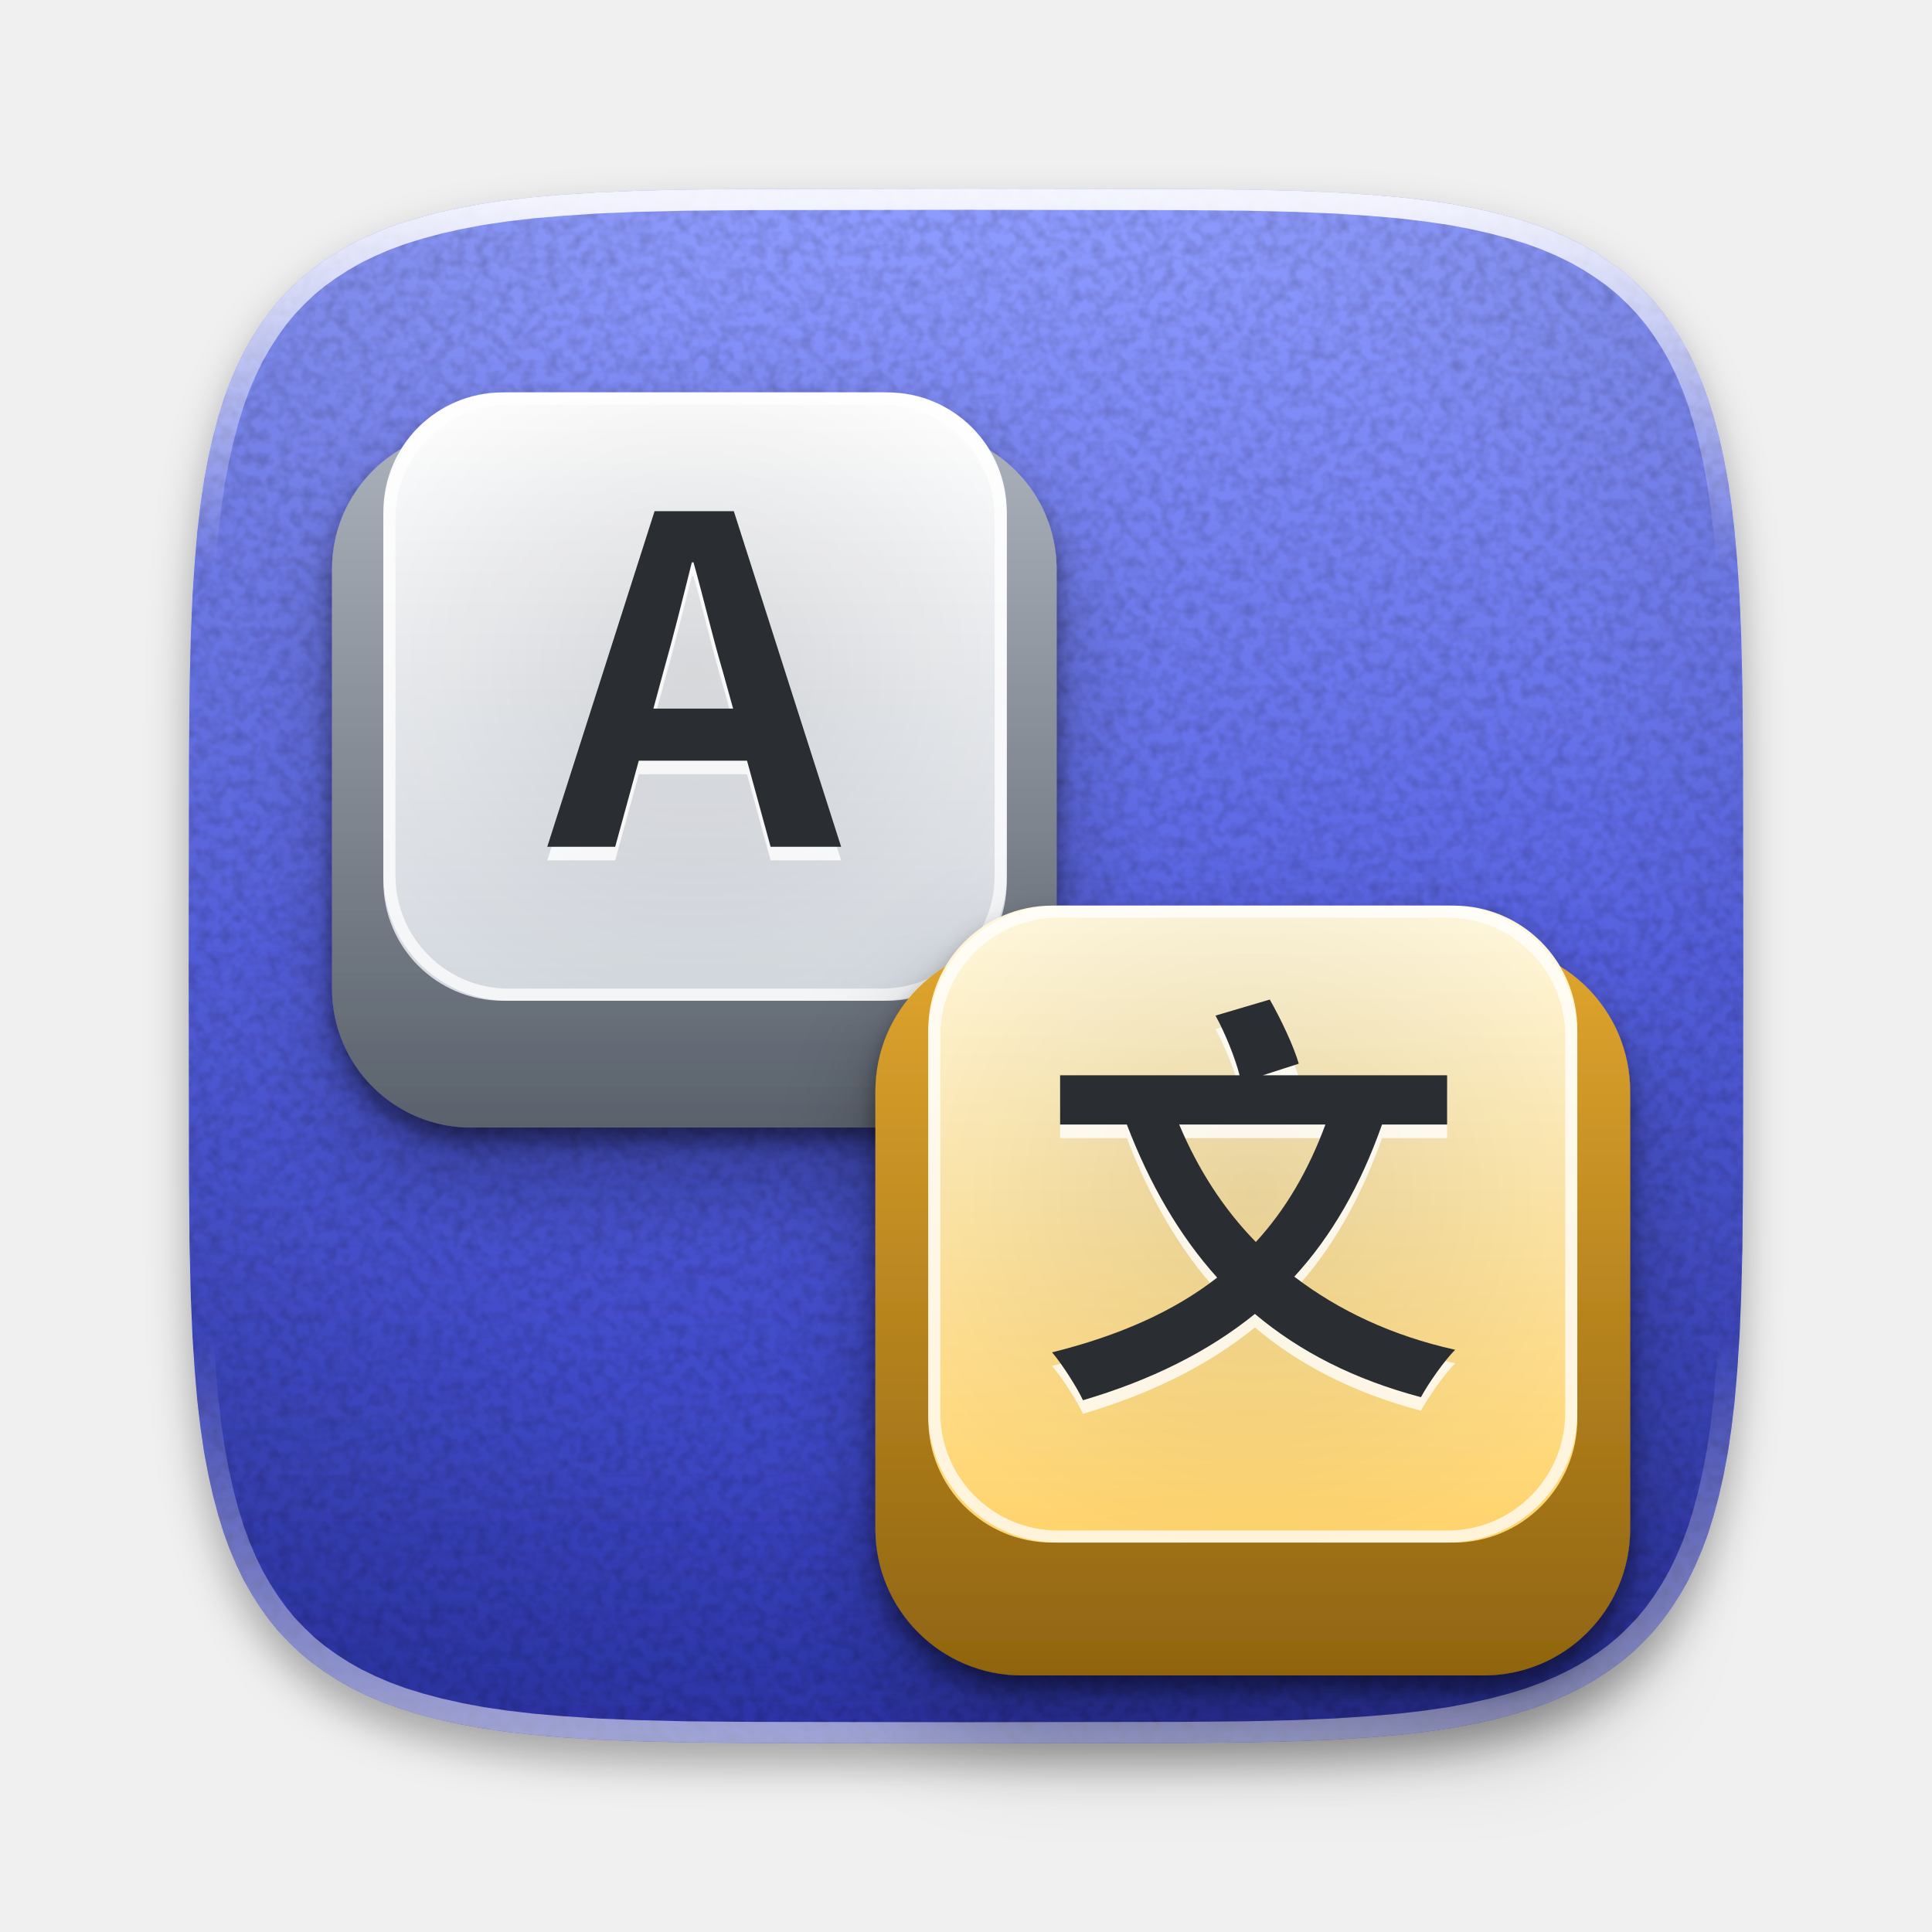
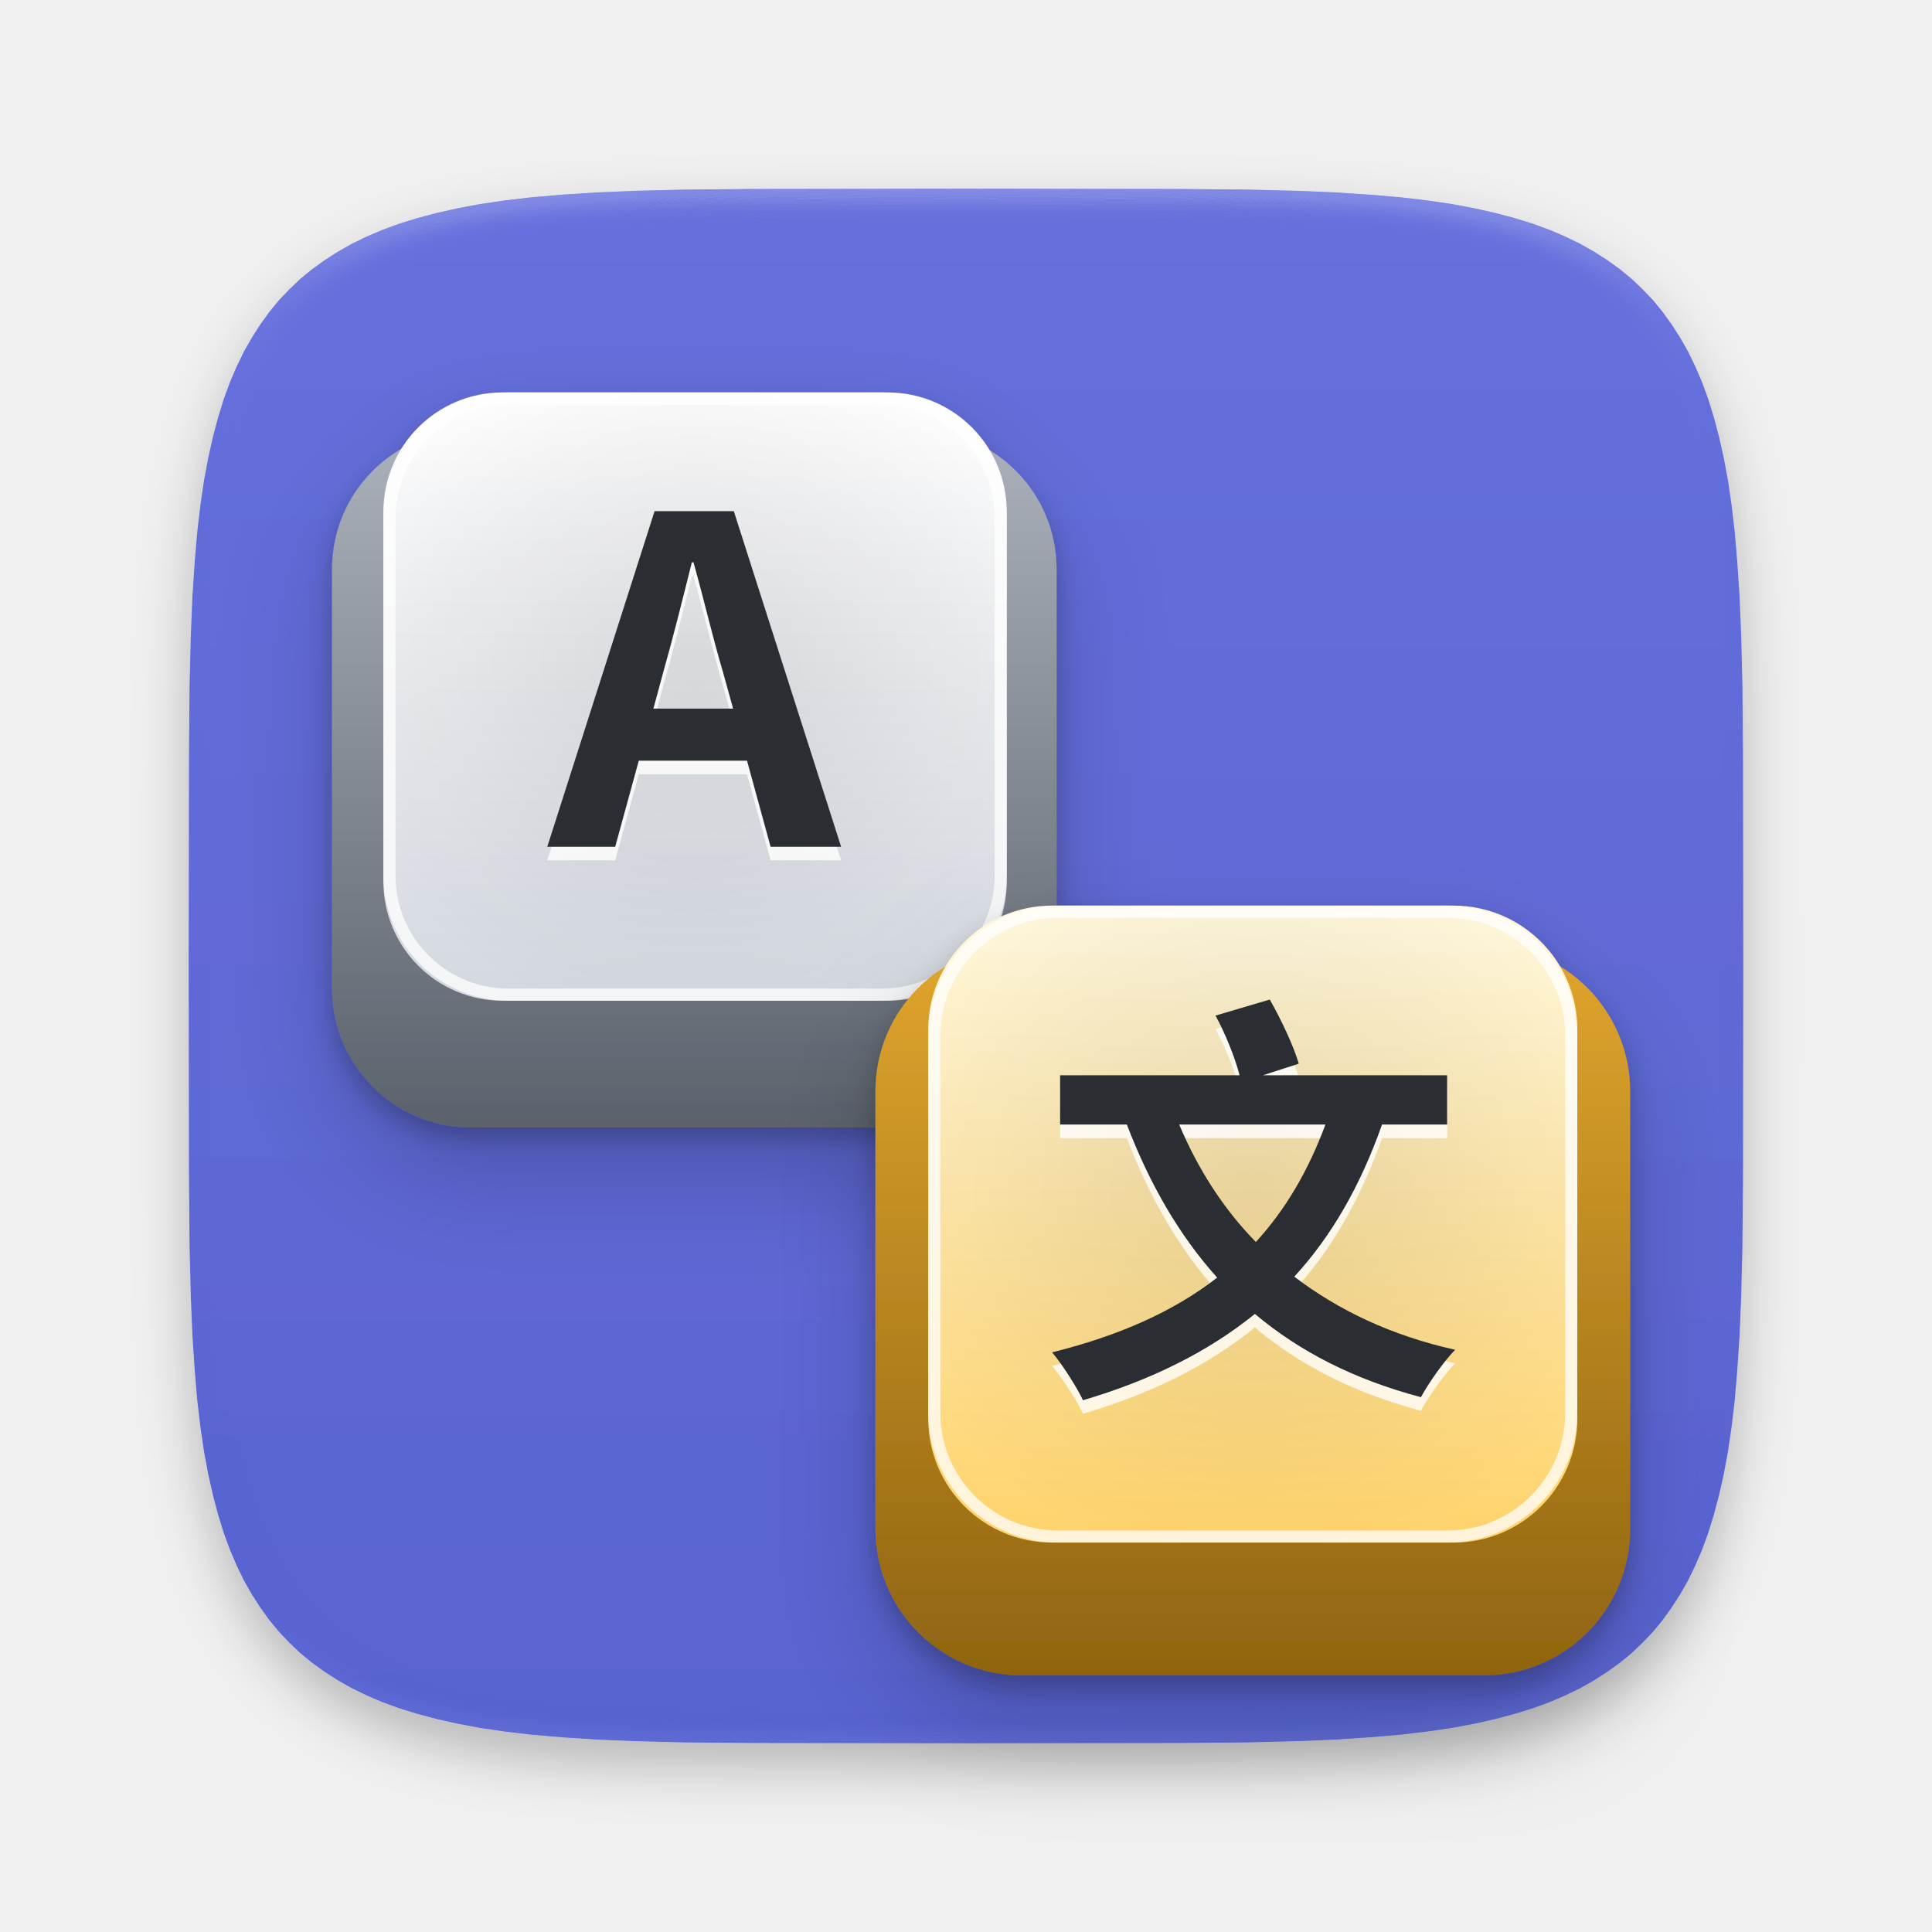
<svg xmlns="http://www.w3.org/2000/svg" width="128" height="128" viewBox="0 0 128 128">
  <defs>
+     <filter id="edge" x="-5%" y="-5%" width="110%" height="110%" color-interpolation-filters="sRGB">
+       <feGaussianBlur in="SourceAlpha" stdDeviation="1.1" result="bump" />
+       <feSpecularLighting in="bump" surfaceScale="7" specularConstant=".7" specularExponent="22" lighting-color="#fff" result="s1">
+         <feDistantLight azimuth="270" elevation="22" />
+       </feSpecularLighting>
+       <feSpecularLighting in="bump" surfaceScale="7" specularConstant=".32" specularExponent="26" lighting-color="#fff" result="s2">
+         <feDistantLight azimuth="90" elevation="18" />
+       </feSpecularLighting>
+       <feComposite in="s1" in2="s2" operator="arithmetic" k2="1" k3="1" result="s" />
+       <feComposite in="s" in2="SourceAlpha" operator="in" result="light" />
+       <feMerge>
+         <feMergeNode in="light" />
+       </feMerge>
+     </filter>
    <filter id="drop" x="-20%" y="-20%" width="140%" height="150%">
-       <feGaussianBlur in="SourceAlpha" stdDeviation="1.4" />
-       <feOffset dy="1.4" />
+       <feGaussianBlur in="SourceAlpha" stdDeviation="1.8" />
+       <feOffset dy="1.6" />
      <feComponentTransfer>
-         <feFuncA type="linear" slope=".32" />
+         <feFuncA type="linear" slope=".24" />
      </feComponentTransfer>
      <feMerge>
        <feMergeNode />
        <feMergeNode in="SourceGraphic" />
      </feMerge>
    </filter>
    <filter id="cast" x="-40%" y="-40%" width="180%" height="200%">
-       <feGaussianBlur in="SourceAlpha" stdDeviation="3.4" result="a" />
-       <feOffset in="a" dy="3.6" result="a2" />
+       <feGaussianBlur in="SourceAlpha" stdDeviation="3.6" result="a" />
+       <feOffset in="a" dy="3.4" result="a2" />
      <feComponentTransfer in="a2" result="amb">
-         <feFuncA type="linear" slope=".3" />
+         <feFuncA type="linear" slope=".18" />
      </feComponentTransfer>
-       <feGaussianBlur in="SourceAlpha" stdDeviation=".7" result="c" />
-       <feOffset in="c" dy=".9" result="c2" />
+       <feGaussianBlur in="SourceAlpha" stdDeviation=".8" result="c" />
+       <feOffset in="c" dy=".8" result="c2" />
      <feComponentTransfer in="c2" result="con">
-         <feFuncA type="linear" slope=".45" />
+         <feFuncA type="linear" slope=".22" />
      </feComponentTransfer>
      <feMerge>
        <feMergeNode in="amb" />
        <feMergeNode in="con" />
        <feMergeNode in="SourceGraphic" />
      </feMerge>
    </filter>
    <filter id="soft" x="-40%" y="-40%" width="180%" height="180%">
      <feGaussianBlur stdDeviation="2.2" />
    </filter>
    <filter id="glowf" x="-40%" y="-40%" width="180%" height="180%">
      <feGaussianBlur stdDeviation="2.2" />
    </filter>
-     <filter id="grain" x="0" y="0" width="100%" height="100%">
-       <feTurbulence type="fractalNoise" baseFrequency="1.3" numOctaves="2" seed="7" />
-       <feColorMatrix values="0 0 0 0 0  0 0 0 0 0  0 0 0 0 0  .55 0 0 0 -.2" />
-     </filter>
-     <filter id="brushed" x="0" y="0" width="100%" height="100%">
-       <feTurbulence type="fractalNoise" baseFrequency="0.015 1.1" numOctaves="2" seed="4" />
-       <feColorMatrix values="0 0 0 0 0  0 0 0 0 0  0 0 0 0 0  .6 0 0 0 -.2" />
-     </filter>
-     <radialGradient id="vig" cx=".5" cy=".42" r=".75">
-       <stop offset=".55" stop-color="#000" stop-opacity="0" />
-       <stop offset="1" stop-color="#000" stop-opacity=".16" />
-     </radialGradient>
-     <linearGradient id="rim" x1="0" y1="0" x2="0" y2="1">
-       <stop offset="0" stop-color="#fff" stop-opacity=".9" />
-       <stop offset=".24" stop-color="#fff" stop-opacity="0" />
-       <stop offset=".74" stop-color="#fff" stop-opacity="0" />
-       <stop offset="1" stop-color="#fff" stop-opacity=".55" />
-     </linearGradient>
    <linearGradient id="chrome" x1="0" y1="0" x2="1" y2="0">
      <stop offset="0" stop-color="#5f656d" />
      <stop offset=".22" stop-color="#e9edf1" />
      <stop offset=".38" stop-color="#ffffff" />
      <stop offset=".55" stop-color="#aab1b9" />
      <stop offset=".78" stop-color="#e3e7ec" />
      <stop offset="1" stop-color="#565c64" />
    </linearGradient>
    <linearGradient id="chromev" x1="0" y1="0" x2="0" y2="1">
      <stop offset="0" stop-color="#ffffff" />
      <stop offset=".45" stop-color="#b3bac2" />
      <stop offset=".55" stop-color="#7d848d" />
      <stop offset="1" stop-color="#d9dde2" />
    </linearGradient>
    <linearGradient id="kctop" x1="0" y1="0" x2="0" y2="1">
      <stop offset="0" stop-color="#ffffff" />
      <stop offset="1" stop-color="#d3d8df" />
    </linearGradient>
    <linearGradient id="kcside" x1="0" y1="0" x2="0" y2="1">
      <stop offset="0" stop-color="#aab1bb" />
      <stop offset="1" stop-color="#5b626c" />
    </linearGradient>
    <radialGradient id="dish" cx=".5" cy=".45" r=".6">
      <stop offset="0" stop-color="#000" stop-opacity=".09" />
      <stop offset="1" stop-color="#000" stop-opacity="0" />
    </radialGradient>
    <pattern id="scan" width="2" height="2" patternUnits="userSpaceOnUse">
      <rect width="2" height="1" fill="#000" fill-opacity=".22" />
    </pattern>
    <clipPath id="clip">
      <path d="M115.50 64.00L115.48 78.11L115.44 82.61L115.36 85.87L115.25 88.52L115.10 90.79L114.93 92.78L114.72 94.57L114.48 96.20L114.20 97.69L113.89 99.07L113.55 100.35L113.18 101.55L112.77 102.67L112.32 103.72L111.84 104.71L111.31 105.64L110.75 106.51L110.16 107.33L109.52 108.11L108.83 108.83L108.11 109.52L107.33 110.16L106.51 110.75L105.64 111.31L104.71 111.84L103.72 112.32L102.67 112.77L101.55 113.18L100.35 113.55L99.07 113.89L97.69 114.20L96.20 114.48L94.57 114.72L92.78 114.93L90.79 115.10L88.52 115.25L85.87 115.36L82.61 115.44L78.11 115.48L64.00 115.50L49.89 115.48L45.39 115.44L42.13 115.36L39.48 115.25L37.21 115.10L35.22 114.93L33.43 114.72L31.80 114.48L30.31 114.20L28.93 113.89L27.65 113.55L26.45 113.18L25.33 112.77L24.28 112.32L23.29 111.84L22.36 111.31L21.49 110.75L20.67 110.16L19.89 109.52L19.17 108.83L18.48 108.11L17.84 107.33L17.25 106.51L16.69 105.64L16.16 104.71L15.68 103.72L15.23 102.67L14.82 101.55L14.45 100.35L14.11 99.07L13.80 97.69L13.52 96.20L13.28 94.57L13.07 92.78L12.90 90.79L12.75 88.52L12.64 85.87L12.56 82.61L12.52 78.11L12.50 64.00L12.52 49.89L12.56 45.39L12.64 42.13L12.75 39.48L12.90 37.21L13.07 35.22L13.28 33.43L13.52 31.80L13.80 30.31L14.11 28.93L14.45 27.65L14.82 26.45L15.23 25.33L15.68 24.28L16.16 23.29L16.69 22.36L17.25 21.49L17.84 20.67L18.48 19.89L19.17 19.17L19.89 18.48L20.67 17.84L21.49 17.25L22.36 16.69L23.29 16.16L24.28 15.68L25.33 15.23L26.45 14.82L27.65 14.45L28.93 14.11L30.31 13.80L31.80 13.52L33.43 13.28L35.22 13.07L37.21 12.90L39.48 12.75L42.13 12.64L45.39 12.56L49.89 12.52L64.00 12.50L78.11 12.52L82.61 12.56L85.87 12.64L88.52 12.75L90.79 12.90L92.78 13.07L94.57 13.28L96.20 13.52L97.69 13.80L99.07 14.11L100.35 14.45L101.55 14.82L102.67 15.23L103.72 15.68L104.71 16.16L105.64 16.69L106.51 17.25L107.33 17.84L108.11 18.48L108.83 19.17L109.52 19.89L110.16 20.67L110.75 21.49L111.31 22.36L111.84 23.29L112.32 24.28L112.77 25.33L113.18 26.45L113.55 27.65L113.89 28.93L114.20 30.31L114.48 31.80L114.72 33.43L114.93 35.22L115.10 37.21L115.25 39.48L115.36 42.13L115.44 45.39L115.48 49.89Z" />
    </clipPath>
    <clipPath id="scr">
      <path d="M104.50 64.00L104.49 75.09L104.45 78.63L104.39 81.20L104.30 83.28L104.19 85.06L104.05 86.63L103.88 88.04L103.70 89.32L103.48 90.49L103.24 91.58L102.97 92.59L102.67 93.53L102.35 94.41L102.00 95.24L101.62 96.01L101.21 96.74L100.77 97.43L100.30 98.08L99.79 98.69L99.26 99.26L98.69 99.79L98.08 100.30L97.43 100.77L96.74 101.21L96.01 101.62L95.24 102.00L94.41 102.35L93.53 102.67L92.59 102.97L91.58 103.24L90.49 103.48L89.32 103.70L88.04 103.88L86.63 104.05L85.06 104.19L83.28 104.30L81.20 104.39L78.63 104.45L75.09 104.49L64.00 104.50L52.91 104.49L49.37 104.45L46.80 104.39L44.72 104.30L42.94 104.19L41.37 104.05L39.96 103.88L38.68 103.70L37.51 103.48L36.42 103.24L35.41 102.97L34.47 102.67L33.59 102.35L32.76 102.00L31.99 101.62L31.26 101.21L30.57 100.77L29.92 100.30L29.31 99.79L28.74 99.26L28.21 98.69L27.70 98.08L27.23 97.43L26.79 96.74L26.38 96.01L26.00 95.24L25.65 94.41L25.33 93.53L25.03 92.59L24.76 91.58L24.52 90.49L24.30 89.32L24.12 88.04L23.95 86.63L23.81 85.06L23.70 83.28L23.61 81.20L23.55 78.63L23.51 75.09L23.50 64.00L23.51 52.91L23.55 49.37L23.61 46.80L23.70 44.72L23.81 42.94L23.95 41.37L24.12 39.96L24.30 38.68L24.52 37.51L24.76 36.42L25.03 35.41L25.33 34.47L25.65 33.59L26.00 32.76L26.38 31.99L26.79 31.26L27.23 30.57L27.70 29.92L28.21 29.31L28.74 28.74L29.31 28.21L29.92 27.70L30.57 27.23L31.26 26.79L31.99 26.38L32.76 26.00L33.59 25.65L34.47 25.33L35.41 25.03L36.42 24.76L37.51 24.52L38.68 24.30L39.96 24.12L41.37 23.95L42.94 23.81L44.72 23.70L46.80 23.61L49.37 23.55L52.91 23.51L64.00 23.50L75.09 23.51L78.63 23.55L81.20 23.61L83.28 23.70L85.06 23.81L86.63 23.95L88.04 24.12L89.32 24.30L90.49 24.52L91.58 24.76L92.59 25.03L93.53 25.33L94.41 25.65L95.24 26.00L96.01 26.38L96.74 26.79L97.43 27.23L98.08 27.70L98.69 28.21L99.26 28.74L99.79 29.31L100.30 29.92L100.77 30.57L101.21 31.26L101.62 31.99L102.00 32.76L102.35 33.59L102.67 34.47L102.97 35.41L103.24 36.42L103.48 37.51L103.70 38.68L103.88 39.96L104.05 41.37L104.19 42.94L104.30 44.72L104.39 46.80L104.45 49.37L104.49 52.91Z" />
    </clipPath>
    <linearGradient id="ime" x1="0" y1="0" x2="0" y2="1">
-       <stop offset="0.000" stop-color="#8f9cff" />
-       <stop offset="0.500" stop-color="#5560e0" />
-       <stop offset="1.000" stop-color="#2f38b4" />
+       <stop offset="0" stop-color="#646edd" />
+       <stop offset="1" stop-color="#5762d1" />
    </linearGradient>
    <linearGradient id="groove" x1="0" y1="0" x2="0" y2="1">
      <stop offset="0.000" stop-color="#2f353d" />
      <stop offset="1.000" stop-color="#ffffff" />
    </linearGradient>
  </defs>
  <g filter="url(#drop)">
    <path d="M115.50 64.00L115.48 78.11L115.44 82.61L115.36 85.87L115.25 88.52L115.10 90.79L114.93 92.78L114.72 94.57L114.48 96.20L114.20 97.69L113.89 99.07L113.55 100.35L113.18 101.55L112.77 102.67L112.32 103.72L111.84 104.71L111.31 105.64L110.75 106.51L110.16 107.33L109.52 108.11L108.83 108.83L108.11 109.52L107.33 110.16L106.51 110.75L105.64 111.31L104.71 111.84L103.72 112.32L102.67 112.77L101.55 113.18L100.35 113.55L99.07 113.89L97.69 114.20L96.20 114.48L94.57 114.72L92.78 114.93L90.79 115.10L88.52 115.25L85.87 115.36L82.61 115.44L78.11 115.48L64.00 115.50L49.89 115.48L45.39 115.44L42.13 115.36L39.48 115.25L37.21 115.10L35.22 114.93L33.43 114.72L31.80 114.48L30.31 114.20L28.93 113.89L27.65 113.55L26.45 113.18L25.33 112.77L24.28 112.32L23.29 111.84L22.36 111.31L21.49 110.75L20.67 110.16L19.89 109.52L19.17 108.83L18.48 108.11L17.84 107.33L17.25 106.51L16.69 105.64L16.16 104.71L15.68 103.72L15.23 102.67L14.82 101.55L14.45 100.35L14.11 99.07L13.80 97.69L13.52 96.20L13.28 94.57L13.07 92.78L12.90 90.79L12.75 88.52L12.64 85.87L12.56 82.61L12.52 78.11L12.50 64.00L12.52 49.89L12.56 45.39L12.64 42.13L12.75 39.48L12.90 37.21L13.07 35.22L13.28 33.43L13.52 31.80L13.80 30.31L14.11 28.93L14.45 27.65L14.82 26.45L15.23 25.33L15.68 24.28L16.16 23.29L16.69 22.36L17.25 21.49L17.84 20.67L18.48 19.89L19.17 19.17L19.89 18.48L20.67 17.84L21.49 17.25L22.36 16.69L23.29 16.16L24.28 15.68L25.33 15.23L26.45 14.82L27.65 14.45L28.93 14.11L30.31 13.80L31.80 13.52L33.43 13.28L35.22 13.07L37.21 12.90L39.48 12.75L42.13 12.64L45.39 12.56L49.89 12.52L64.00 12.50L78.11 12.52L82.61 12.56L85.87 12.64L88.52 12.75L90.79 12.90L92.78 13.07L94.57 13.28L96.20 13.52L97.69 13.80L99.07 14.11L100.35 14.45L101.55 14.82L102.67 15.23L103.72 15.68L104.71 16.16L105.64 16.69L106.51 17.25L107.33 17.84L108.11 18.48L108.83 19.17L109.52 19.89L110.16 20.67L110.75 21.49L111.31 22.36L111.84 23.29L112.32 24.28L112.77 25.33L113.18 26.45L113.55 27.65L113.89 28.93L114.20 30.31L114.48 31.80L114.72 33.43L114.93 35.22L115.10 37.21L115.25 39.48L115.36 42.13L115.44 45.39L115.48 49.89Z" fill="url(#ime)" />
  </g>
  <g clip-path="url(#clip)">
-     <rect width="128" height="128" filter="url(#grain)" opacity="0.55" />
-     <path d="M115.50 64.00L115.48 78.11L115.44 82.61L115.36 85.87L115.25 88.52L115.10 90.79L114.93 92.78L114.72 94.57L114.48 96.20L114.20 97.69L113.89 99.07L113.55 100.35L113.18 101.55L112.77 102.67L112.32 103.72L111.84 104.71L111.31 105.64L110.75 106.51L110.16 107.33L109.52 108.11L108.83 108.83L108.11 109.52L107.33 110.16L106.51 110.75L105.64 111.31L104.71 111.84L103.72 112.32L102.67 112.77L101.55 113.18L100.35 113.55L99.07 113.89L97.69 114.20L96.20 114.48L94.57 114.72L92.78 114.93L90.79 115.10L88.52 115.25L85.87 115.36L82.61 115.44L78.11 115.48L64.00 115.50L49.89 115.48L45.39 115.44L42.13 115.36L39.48 115.25L37.21 115.10L35.22 114.93L33.43 114.72L31.80 114.48L30.31 114.20L28.93 113.89L27.65 113.55L26.45 113.18L25.33 112.77L24.28 112.32L23.29 111.84L22.36 111.31L21.49 110.75L20.67 110.16L19.89 109.52L19.17 108.83L18.48 108.11L17.84 107.33L17.25 106.51L16.69 105.64L16.16 104.71L15.68 103.72L15.23 102.67L14.82 101.55L14.45 100.35L14.11 99.07L13.80 97.69L13.52 96.20L13.28 94.57L13.07 92.78L12.90 90.79L12.75 88.52L12.64 85.87L12.56 82.61L12.52 78.11L12.50 64.00L12.52 49.89L12.56 45.39L12.64 42.13L12.75 39.48L12.90 37.21L13.07 35.22L13.28 33.43L13.52 31.80L13.80 30.31L14.11 28.93L14.45 27.65L14.82 26.45L15.23 25.33L15.68 24.28L16.16 23.29L16.69 22.36L17.25 21.49L17.84 20.67L18.48 19.89L19.17 19.17L19.89 18.48L20.67 17.84L21.49 17.25L22.36 16.69L23.29 16.16L24.28 15.68L25.33 15.23L26.45 14.82L27.65 14.45L28.93 14.11L30.31 13.80L31.80 13.52L33.43 13.28L35.22 13.07L37.21 12.90L39.48 12.75L42.13 12.64L45.39 12.56L49.89 12.52L64.00 12.50L78.11 12.52L82.61 12.56L85.87 12.64L88.52 12.75L90.79 12.90L92.78 13.07L94.57 13.28L96.20 13.52L97.69 13.80L99.07 14.11L100.35 14.45L101.55 14.82L102.67 15.23L103.72 15.68L104.71 16.16L105.64 16.69L106.51 17.25L107.33 17.84L108.11 18.48L108.83 19.17L109.52 19.89L110.16 20.67L110.75 21.49L111.31 22.36L111.84 23.29L112.32 24.28L112.77 25.33L113.18 26.45L113.55 27.65L113.89 28.93L114.20 30.31L114.48 31.80L114.72 33.43L114.93 35.22L115.10 37.21L115.25 39.48L115.36 42.13L115.44 45.39L115.48 49.89Z" fill="url(#vig)" />
-     <path d="M115.50 64.00L115.48 78.11L115.44 82.61L115.36 85.87L115.25 88.52L115.10 90.79L114.93 92.78L114.72 94.57L114.48 96.20L114.20 97.69L113.89 99.07L113.55 100.35L113.18 101.55L112.77 102.67L112.32 103.72L111.84 104.71L111.31 105.64L110.75 106.51L110.16 107.33L109.52 108.11L108.83 108.83L108.11 109.52L107.33 110.16L106.51 110.75L105.64 111.31L104.71 111.84L103.72 112.32L102.67 112.77L101.55 113.18L100.35 113.55L99.07 113.89L97.69 114.20L96.20 114.48L94.57 114.72L92.78 114.93L90.79 115.10L88.52 115.25L85.87 115.36L82.61 115.44L78.11 115.48L64.00 115.50L49.89 115.48L45.39 115.44L42.13 115.36L39.48 115.25L37.21 115.10L35.22 114.93L33.43 114.72L31.80 114.48L30.31 114.20L28.93 113.89L27.65 113.55L26.45 113.18L25.33 112.77L24.28 112.32L23.29 111.84L22.36 111.31L21.49 110.75L20.67 110.16L19.89 109.52L19.17 108.83L18.48 108.11L17.84 107.33L17.25 106.51L16.69 105.64L16.16 104.71L15.68 103.72L15.23 102.67L14.82 101.55L14.45 100.35L14.11 99.07L13.80 97.69L13.52 96.20L13.28 94.57L13.07 92.78L12.90 90.79L12.75 88.52L12.64 85.87L12.56 82.61L12.52 78.11L12.50 64.00L12.52 49.89L12.56 45.39L12.64 42.13L12.75 39.48L12.90 37.21L13.07 35.22L13.28 33.43L13.52 31.80L13.80 30.31L14.11 28.93L14.45 27.65L14.82 26.45L15.23 25.33L15.68 24.28L16.16 23.29L16.69 22.36L17.25 21.49L17.84 20.67L18.48 19.89L19.17 19.17L19.89 18.48L20.67 17.84L21.49 17.25L22.36 16.69L23.29 16.16L24.28 15.68L25.33 15.23L26.45 14.82L27.65 14.45L28.93 14.11L30.31 13.80L31.80 13.52L33.43 13.28L35.22 13.07L37.21 12.90L39.48 12.75L42.13 12.64L45.39 12.56L49.89 12.52L64.00 12.50L78.11 12.52L82.61 12.56L85.87 12.64L88.52 12.75L90.79 12.90L92.78 13.07L94.57 13.28L96.20 13.52L97.69 13.80L99.07 14.11L100.35 14.45L101.55 14.82L102.67 15.23L103.72 15.68L104.71 16.16L105.64 16.69L106.51 17.25L107.33 17.84L108.11 18.48L108.83 19.17L109.52 19.89L110.16 20.67L110.75 21.49L111.31 22.36L111.84 23.29L112.32 24.28L112.77 25.33L113.18 26.45L113.55 27.65L113.89 28.93L114.20 30.31L114.48 31.80L114.72 33.43L114.93 35.22L115.10 37.21L115.25 39.48L115.36 42.13L115.44 45.39L115.48 49.89Z" fill="none" stroke="url(#rim)" stroke-width="2.8" />
+     <path d="M115.50 64.00L115.48 78.11L115.44 82.61L115.36 85.87L115.25 88.52L115.10 90.79L114.93 92.78L114.72 94.57L114.48 96.20L114.20 97.69L113.89 99.07L113.55 100.35L113.18 101.55L112.77 102.67L112.32 103.72L111.84 104.71L111.31 105.64L110.75 106.51L110.16 107.33L109.52 108.11L108.83 108.83L108.11 109.52L107.33 110.16L106.51 110.75L105.64 111.31L104.71 111.84L103.72 112.32L102.67 112.77L101.55 113.18L100.35 113.55L99.07 113.89L97.69 114.20L96.20 114.48L94.57 114.72L92.78 114.93L90.79 115.10L88.52 115.25L85.87 115.36L82.61 115.44L78.11 115.48L64.00 115.50L49.89 115.48L45.39 115.44L42.13 115.36L39.48 115.25L37.21 115.10L35.22 114.93L33.43 114.72L31.80 114.48L30.31 114.20L28.93 113.89L27.65 113.55L26.45 113.18L25.33 112.77L24.28 112.32L23.29 111.84L22.36 111.31L21.49 110.75L20.67 110.16L19.89 109.52L19.17 108.83L18.48 108.11L17.84 107.33L17.25 106.51L16.69 105.64L16.16 104.71L15.68 103.72L15.23 102.67L14.82 101.55L14.45 100.35L14.11 99.07L13.80 97.69L13.52 96.20L13.28 94.57L13.07 92.78L12.90 90.79L12.75 88.52L12.64 85.87L12.56 82.61L12.52 78.11L12.50 64.00L12.52 49.89L12.56 45.39L12.64 42.13L12.75 39.48L12.90 37.21L13.07 35.22L13.28 33.43L13.52 31.80L13.80 30.31L14.11 28.93L14.45 27.65L14.82 26.45L15.23 25.33L15.68 24.28L16.16 23.29L16.69 22.36L17.25 21.49L17.84 20.67L18.48 19.89L19.17 19.17L19.89 18.48L20.67 17.84L21.49 17.25L22.36 16.69L23.29 16.16L24.28 15.68L25.33 15.23L26.45 14.82L27.65 14.45L28.93 14.11L30.31 13.80L31.80 13.52L33.43 13.28L35.22 13.07L37.21 12.90L39.48 12.75L42.13 12.64L45.39 12.56L49.89 12.52L64.00 12.50L78.11 12.52L82.61 12.56L85.87 12.64L88.52 12.75L90.79 12.90L92.78 13.07L94.57 13.28L96.20 13.52L97.69 13.80L99.07 14.11L100.35 14.45L101.55 14.82L102.67 15.23L103.72 15.68L104.71 16.16L105.64 16.69L106.51 17.25L107.33 17.84L108.11 18.48L108.83 19.17L109.52 19.89L110.16 20.67L110.75 21.49L111.31 22.36L111.84 23.29L112.32 24.28L112.77 25.33L113.18 26.45L113.55 27.65L113.89 28.93L114.20 30.31L114.48 31.80L114.72 33.43L114.93 35.22L115.10 37.21L115.25 39.48L115.36 42.13L115.44 45.39L115.48 49.89Z" filter="url(#edge)" />
  </g>
  <g filter="url(#cast)">
    <rect x="22" y="28.5" width="48" height="46.2" rx="9.2" fill="url(#kcside)" />
    <rect x="25.4" y="26" width="41.3" height="40.3" rx="7.9" fill="url(#kctop)" />
    <rect x="25.4" y="26" width="41.3" height="40.3" rx="7.9" fill="url(#dish)" />
    <rect x="25.8" y="26.4" width="40.5" height="39.5" rx="7.9" fill="none" stroke="#fff" stroke-opacity=".75" stroke-width=".8" />
    <text x="46.0" y="57.0" text-anchor="middle" font-family="Ubuntu Sans, Noto Sans CJK TC, sans-serif" font-weight="700" font-size="30" fill="#fff" fill-opacity=".8">A</text>
    <text x="46.0" y="56.1" text-anchor="middle" font-family="Ubuntu Sans, Noto Sans CJK TC, sans-serif" font-weight="700" font-size="30" fill="#2a2d33">A</text>
  </g>
  <g filter="url(#cast)">
    <linearGradient id="kt9" x1="0" y1="0" x2="0" y2="1">
      <stop offset="0" stop-color="#fff8de" />
      <stop offset="1" stop-color="#ffd36b" />
    </linearGradient>
    <linearGradient id="ks10" x1="0" y1="0" x2="0" y2="1">
      <stop offset="0" stop-color="#e0a52e" />
      <stop offset="1" stop-color="#8f6410" />
    </linearGradient>
    <rect x="58" y="62.6" width="50" height="48.4" rx="9.7" fill="url(#ks10)" />
    <rect x="61.5" y="60" width="43.0" height="42.2" rx="8.2" fill="url(#kt9)" />
    <rect x="61.5" y="60" width="43.0" height="42.2" rx="8.2" fill="url(#dish)" />
    <rect x="61.9" y="60.4" width="42.2" height="41.4" rx="8.2" fill="none" stroke="#fff" stroke-opacity=".75" stroke-width=".8" />
    <text x="83.0" y="91.2" text-anchor="middle" font-family="Ubuntu Sans, Noto Sans CJK TC, sans-serif" font-weight="700" font-size="28" fill="#fff" fill-opacity=".8">文</text>
    <text x="83.0" y="90.3" text-anchor="middle" font-family="Ubuntu Sans, Noto Sans CJK TC, sans-serif" font-weight="700" font-size="28" fill="#2a2d33">文</text>
  </g>
</svg>
